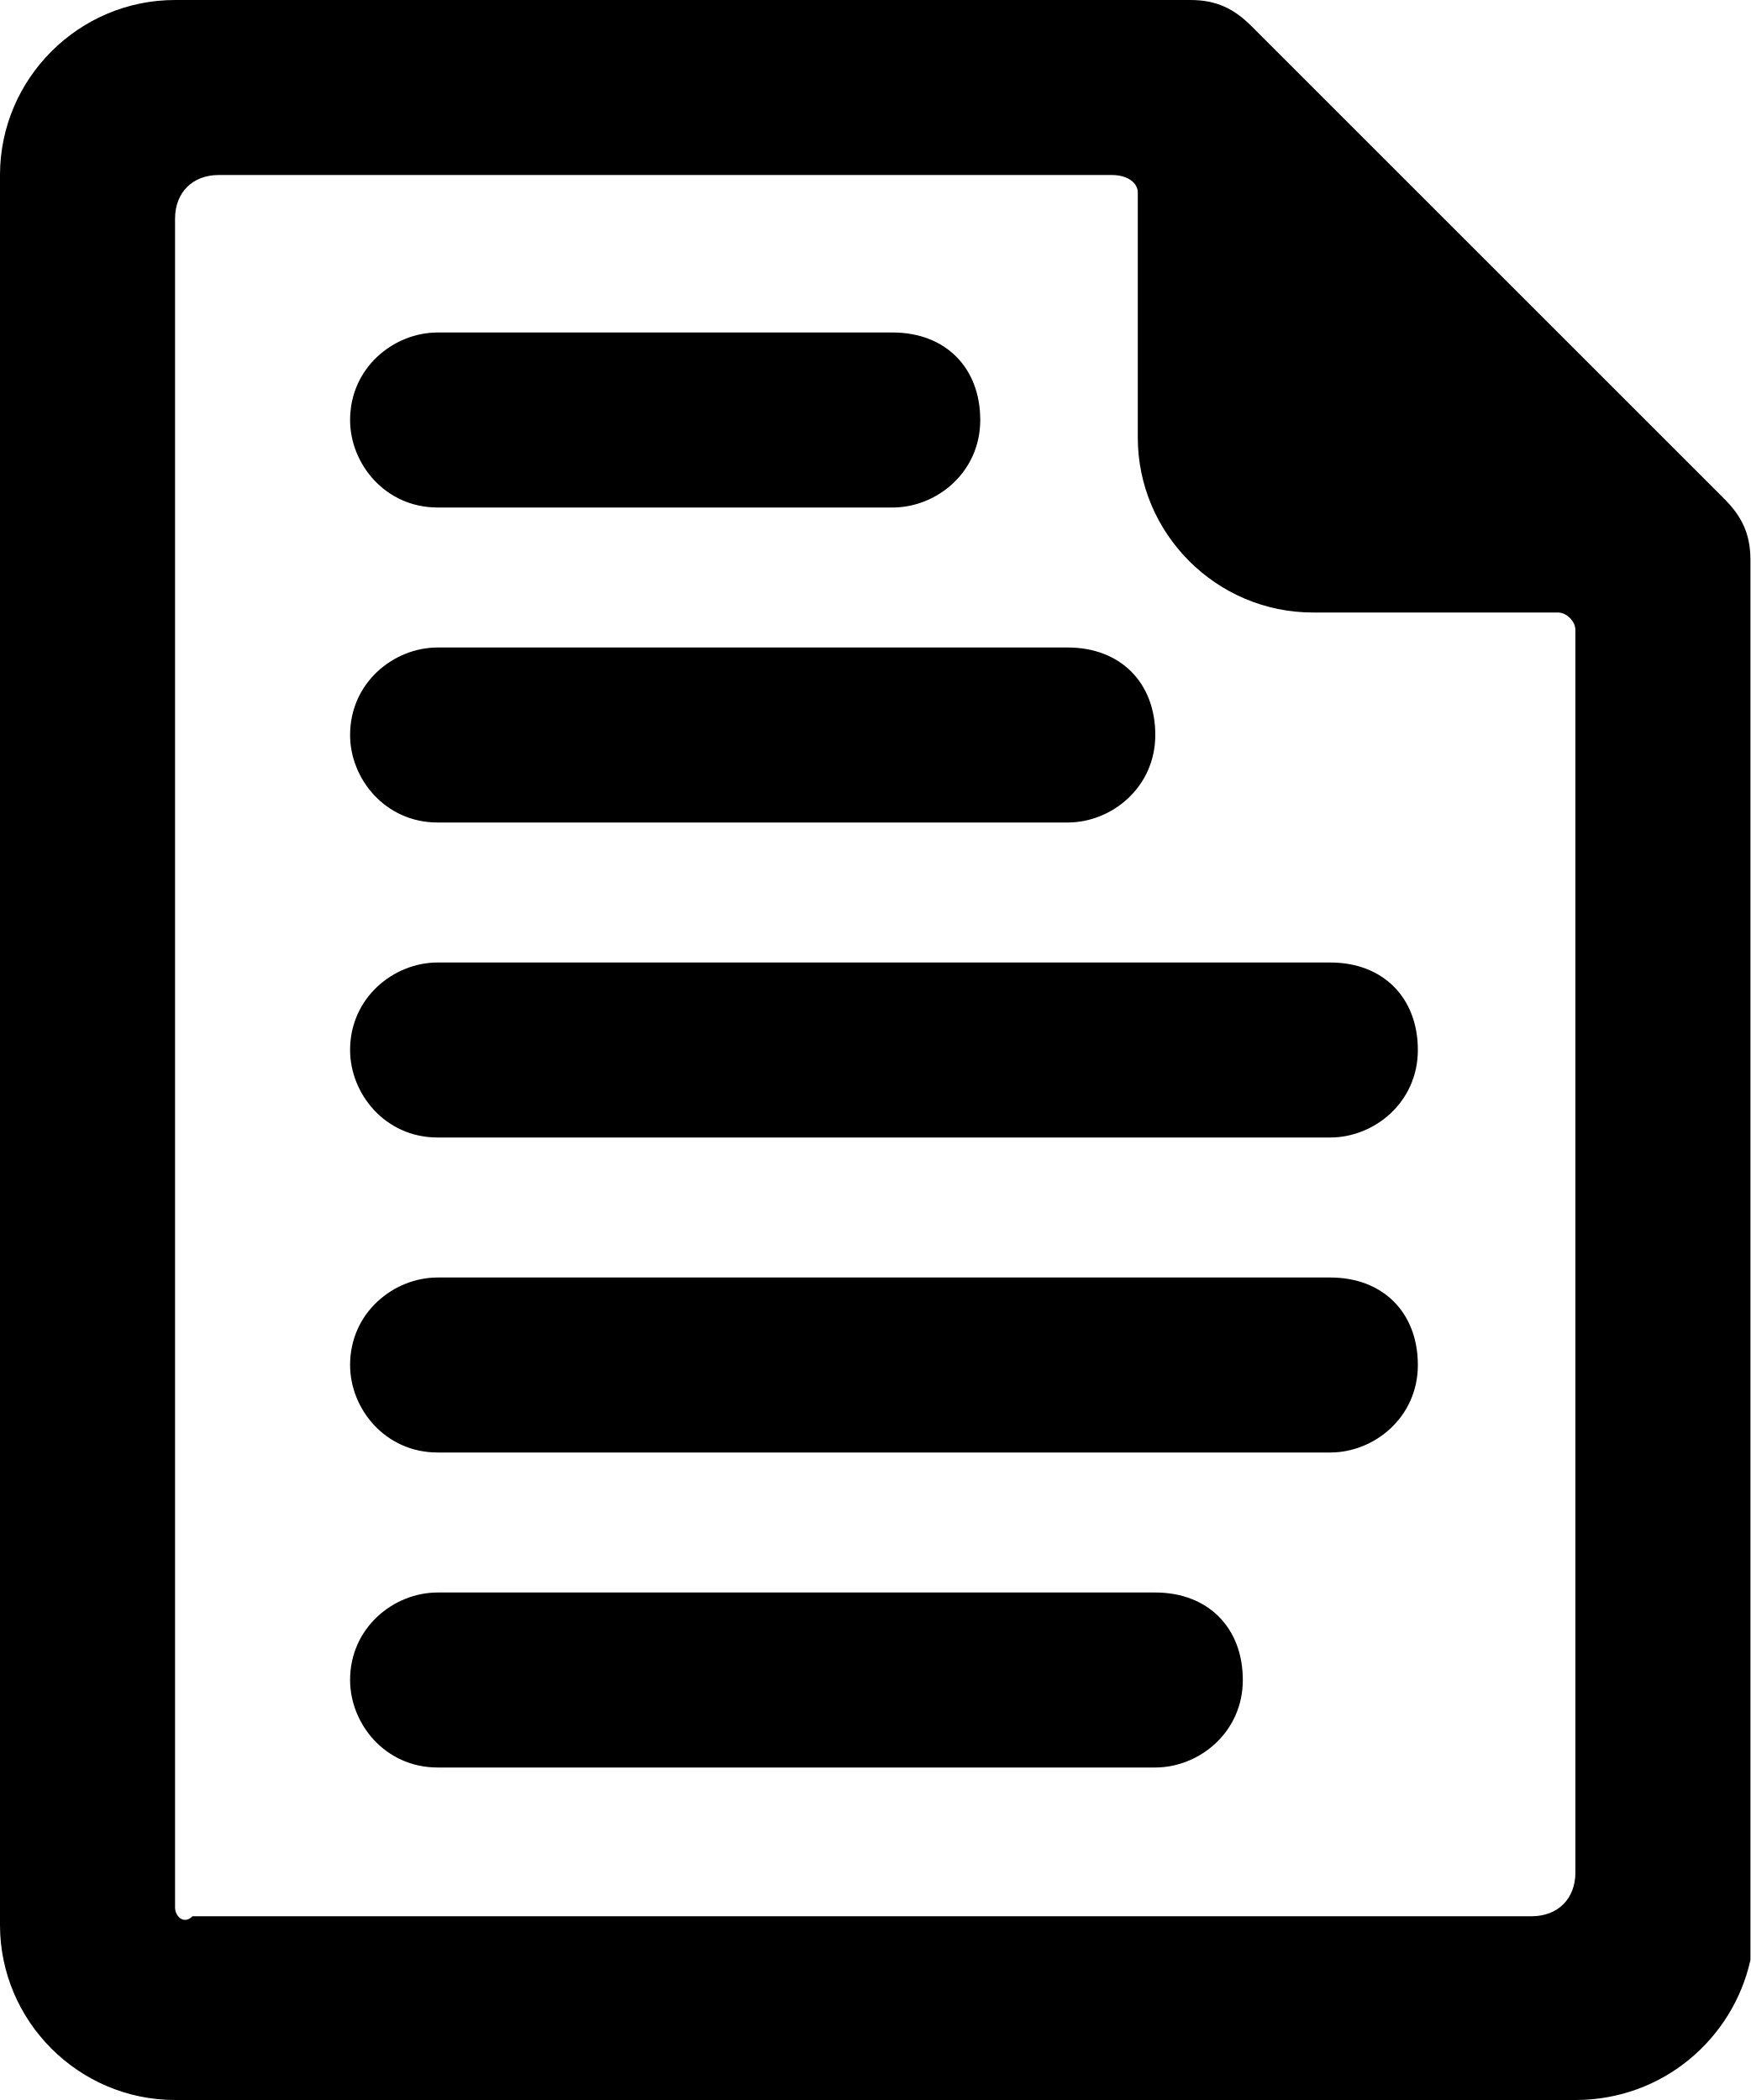
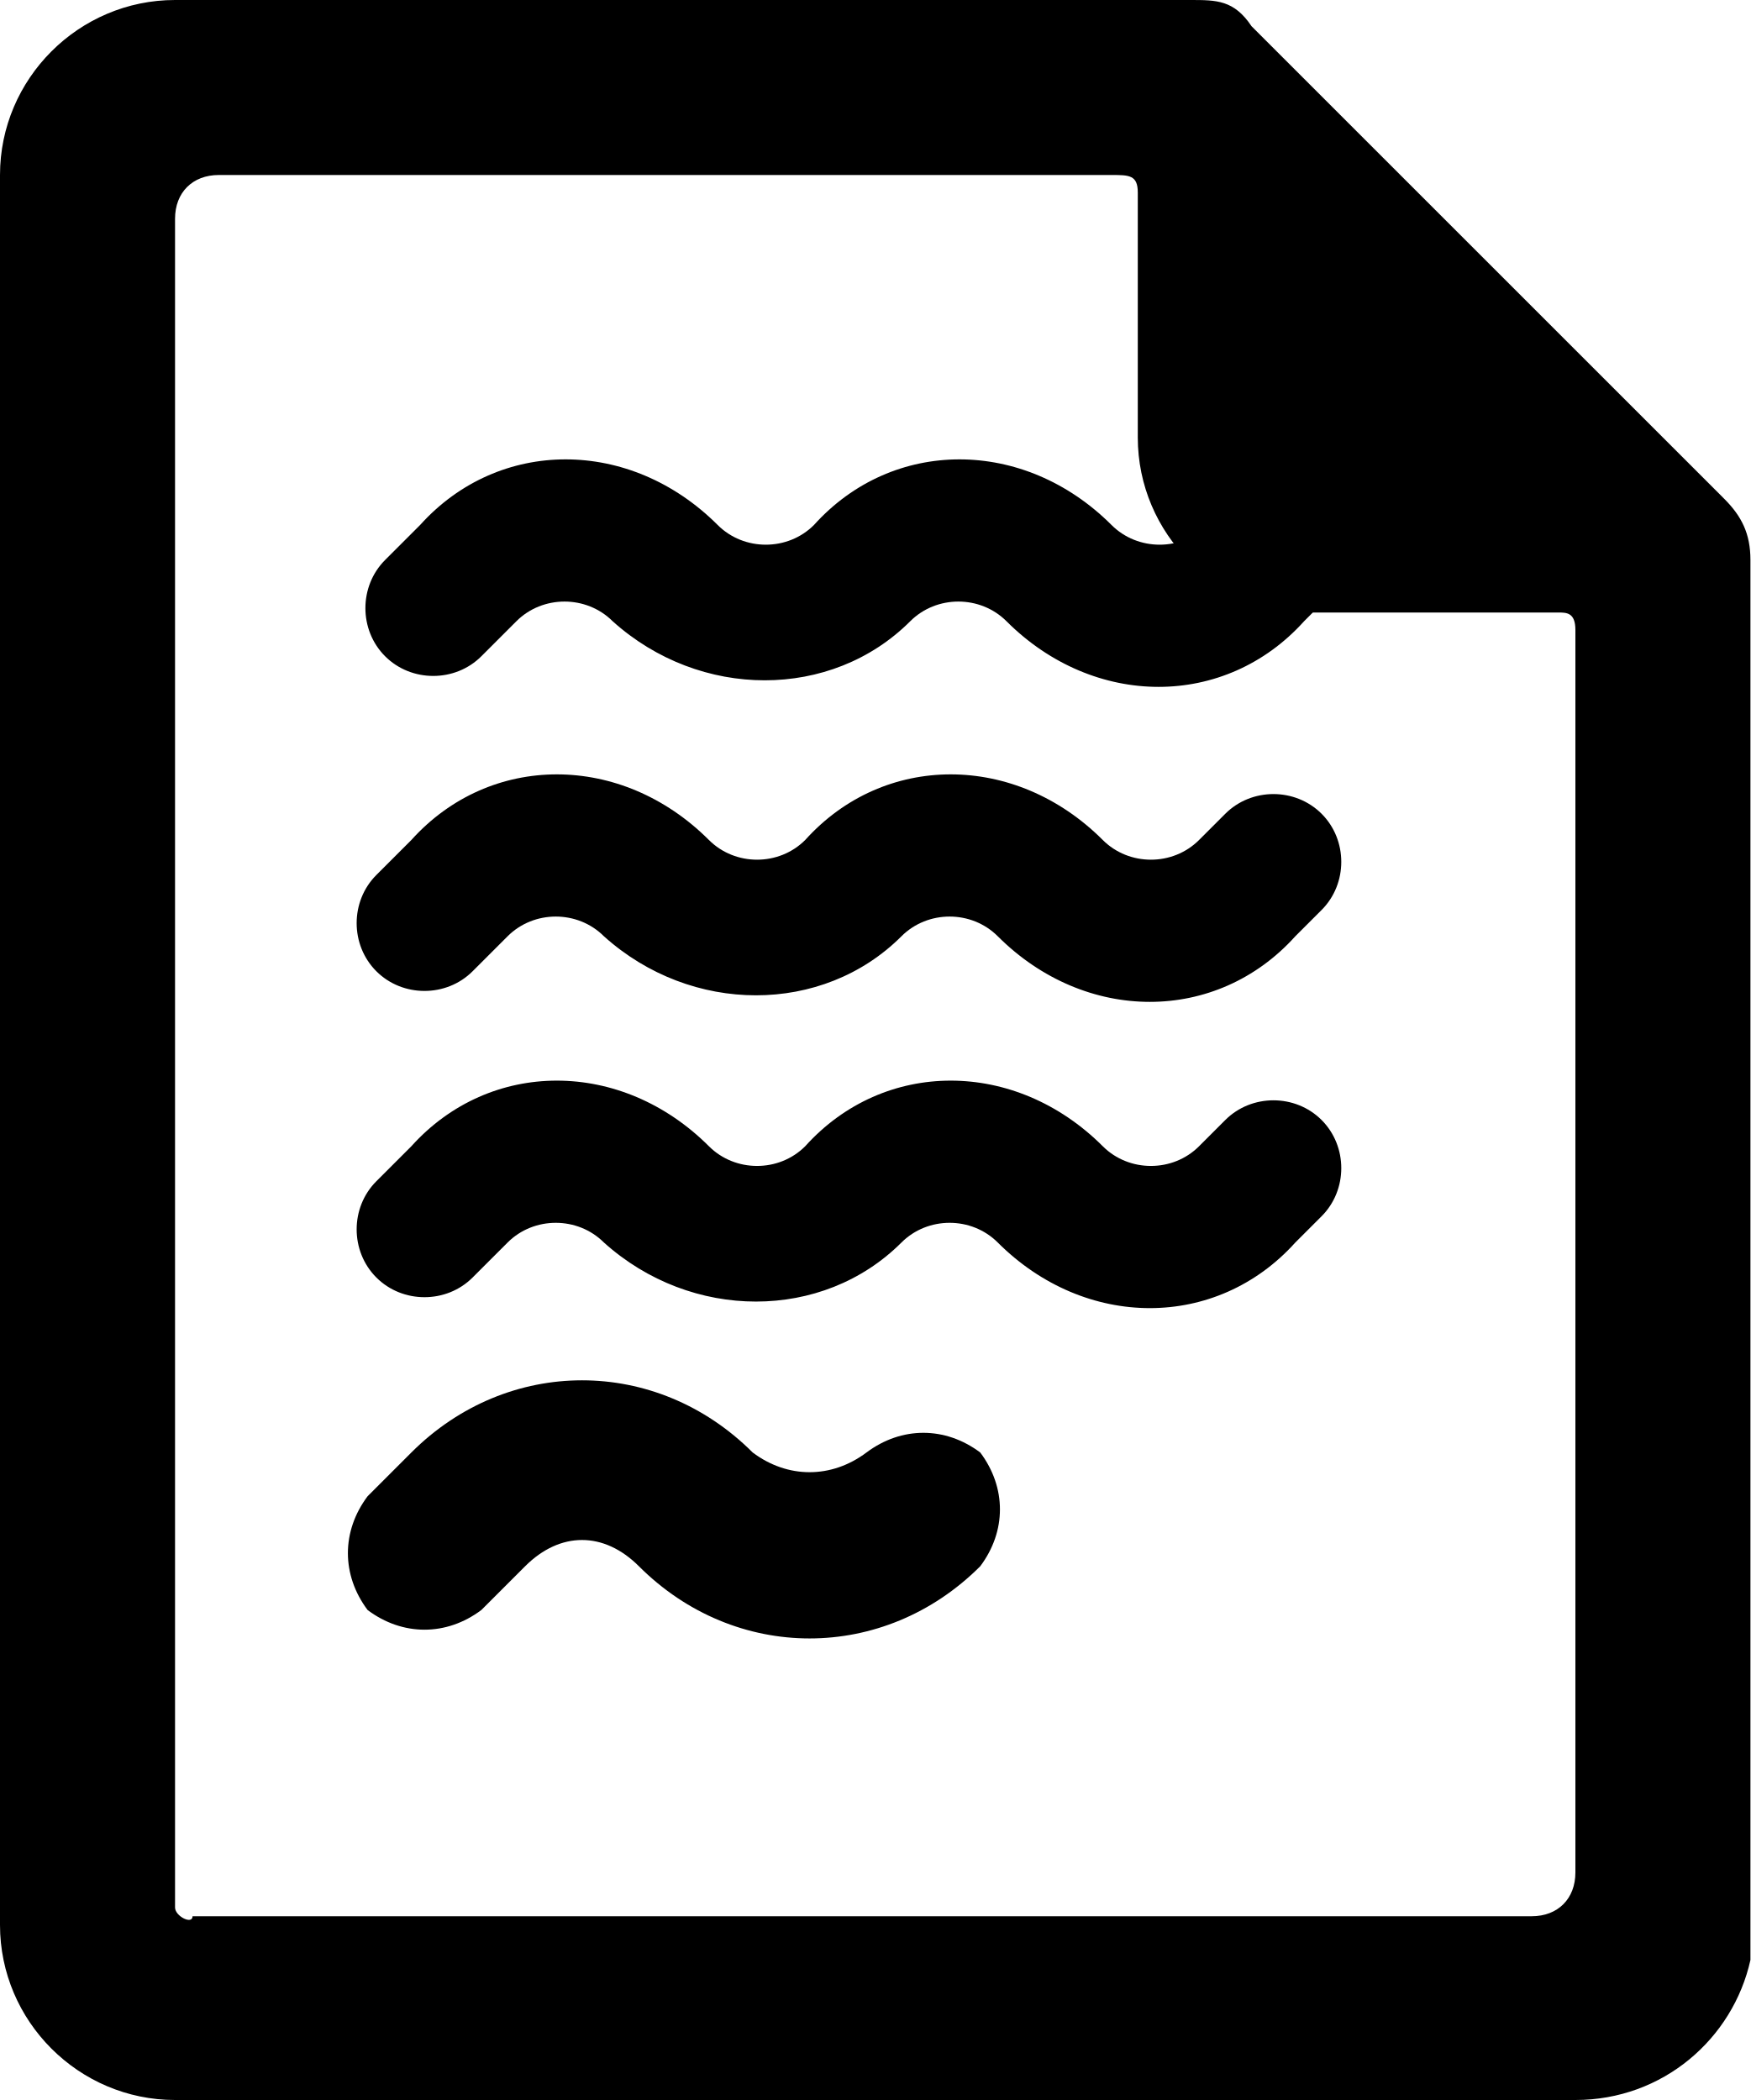
- <svg xmlns="http://www.w3.org/2000/svg" enable-background="new 0 0 20 24" viewBox="0 0 20 24">
-   <path d="m15.2 11h-10.2c-.5 0-1 .4-1 1 0 .5.4 1 1 1h10.2c.5 0 1-.4 1-1s-.4-1-1-1z" />
-   <path d="m15.2 14.6h-10.2c-.5 0-1 .4-1 1 0 .5.4 1 1 1h10.2c.5 0 1-.4 1-1s-.4-1-1-1z" />
-   <path d="m13.2 18.2h-8.2c-.5 0-1 .4-1 1 0 .5.4 1 1 1h8.2c.5 0 1-.4 1-1s-.4-1-1-1z" />
-   <path d="m12.2 7.4h-7.2c-.5 0-1 .4-1 1 0 .5.4 1 1 1h7.2c.5 0 1-.4 1-1s-.4-1-1-1z" />
-   <path d="m10.2 3.8h-5.2c-.5 0-1 .4-1 1 0 .5.4 1 1 1h5.2c.5 0 1-.4 1-1s-.4-1-1-1z" />
-   <path d="m19.7 5.7-4.3-4.3-1.1-1.1c-.2-.2-.4-.3-.7-.3h-11.6c-1.1 0-2 .9-2 2v19.2.3.5c0 1.1.9 2 2 2h16c1 0 1.8-.7 2-1.6 0-.1 0-.3 0-.4v-15.6c0-.3-.1-.5-.3-.7zm-1.9 1.3c.1 0 .2.1.2.2v14.2c0 .3-.2.5-.5.5h-15.3c-.1.1-.2 0-.2-.1v-.3-.2-18.8c0-.3.2-.5.5-.5h10.2c.2 0 .3.1.3.2v2.8c0 1.1.9 2 2 2z" />
+ <svg xmlns="http://www.w3.org/2000/svg" viewBox="0 0 20 24">
+   <path d="m19.7 5.7-4.3-4.3-1.1-1.1c-.2-.3-.4-.3-.7-.3h-11.6c-1.1 0-2 .9-2 2v20c0 1.1.9 2 2 2h16c1 0 1.8-.7 2-1.6v-16c0-.3-.1-.5-.3-.7zm-1.9 1.3c.1 0 .2 0 .2.2v14.2c0 .3-.2.5-.5.5h-15.3c0 .1-.2 0-.2-.1v-19.3c0-.3.2-.5.5-.5h10.2c.2 0 .3 0 .3.2v2.8c0 1.1.9 2 2 2z" />
+   <path d="m5.4 11.1.4-.4c.3-.3.8-.3 1.1 0 1 .9 2.5.9 3.4 0 .3-.3.8-.3 1.1 0 1 1 2.5 1 3.4 0l.3-.3c.3-.3.3-.8 0-1.1s-.8-.3-1.1 0l-.3.3c-.3.3-.8.3-1.1 0-1-1-2.5-1-3.4 0-.3.3-.8.3-1.1 0-1-1-2.5-1-3.4 0l-.4.4c-.3.3-.3.8 0 1.1s.8.3 1.1 0z" />
+   <path d="m5.4 14.6.4-.4c.3-.3.8-.3 1.1 0 1 .9 2.5.9 3.4 0 .3-.3.8-.3 1.1 0 1 1 2.5 1 3.4 0l.3-.3c.3-.3.3-.8 0-1.1s-.8-.3-1.1 0l-.3.3c-.3.3-.8.3-1.1 0-1-1-2.5-1-3.4 0-.3.3-.8.3-1.1 0-1-1-2.5-1-3.4 0l-.4.4c-.3.3-.3.8 0 1.1s.8.3 1.1 0z" />
+   <path d="m5.5 7.5.4-.4c.3-.3.8-.3 1.1 0 1 .9 2.5.9 3.4 0 .3-.3.8-.3 1.1 0 1 1 2.5 1 3.4 0l.3-.3c.3-.3.3-.8 0-1.1s-.8-.3-1.1 0l-.3.3c-.3.3-.8.3-1.1 0-1-1-2.5-1-3.4 0-.3.3-.8.3-1.1 0-1-1-2.5-1-3.4 0l-.4.4c-.3.3-.3.8 0 1.1s.8.3 1.1 0z" />
+   <path d="m5.5 18.4.5-.5c.4-.4.9-.4 1.3 0 1.1 1.1 2.8 1.1 3.9 0 .3-.4.3-.9 0-1.3-.4-.3-.9-.3-1.3 0s-.9.3-1.3 0c-1.1-1.1-2.8-1.1-3.9 0l-.5.5c-.3.4-.3.9 0 1.3.4.3.9.3 1.3 0z" />
</svg>
